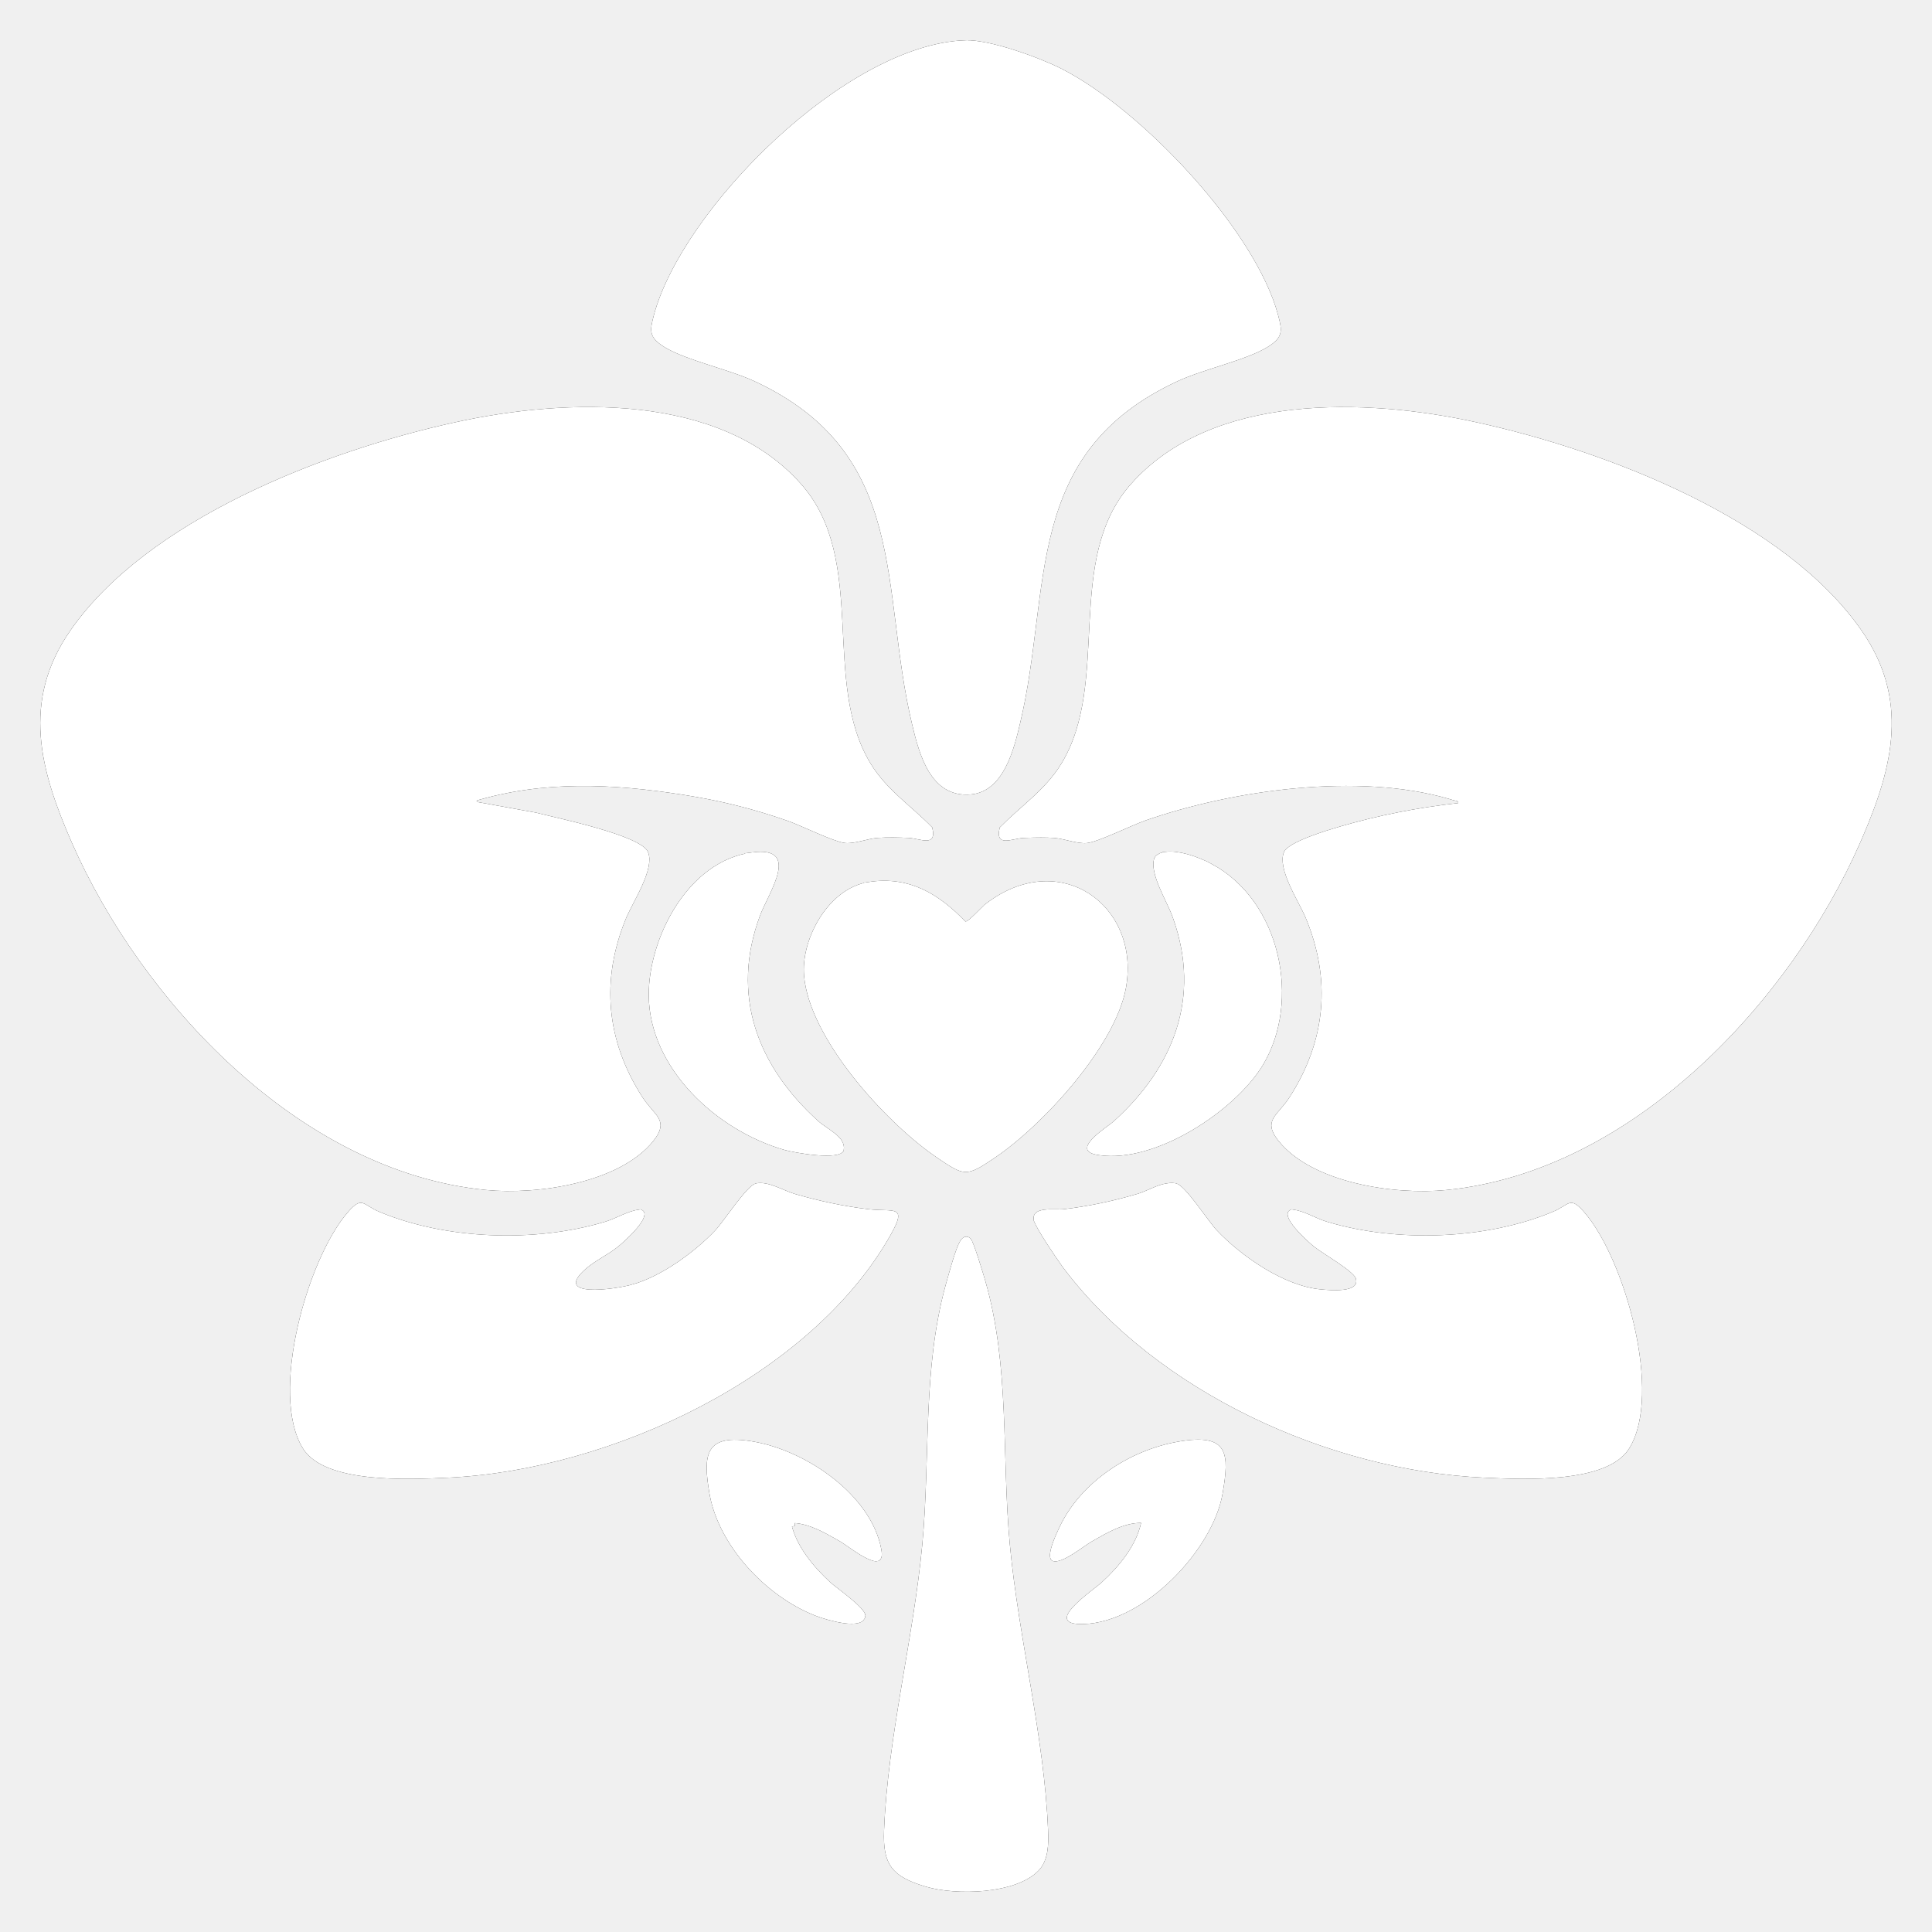
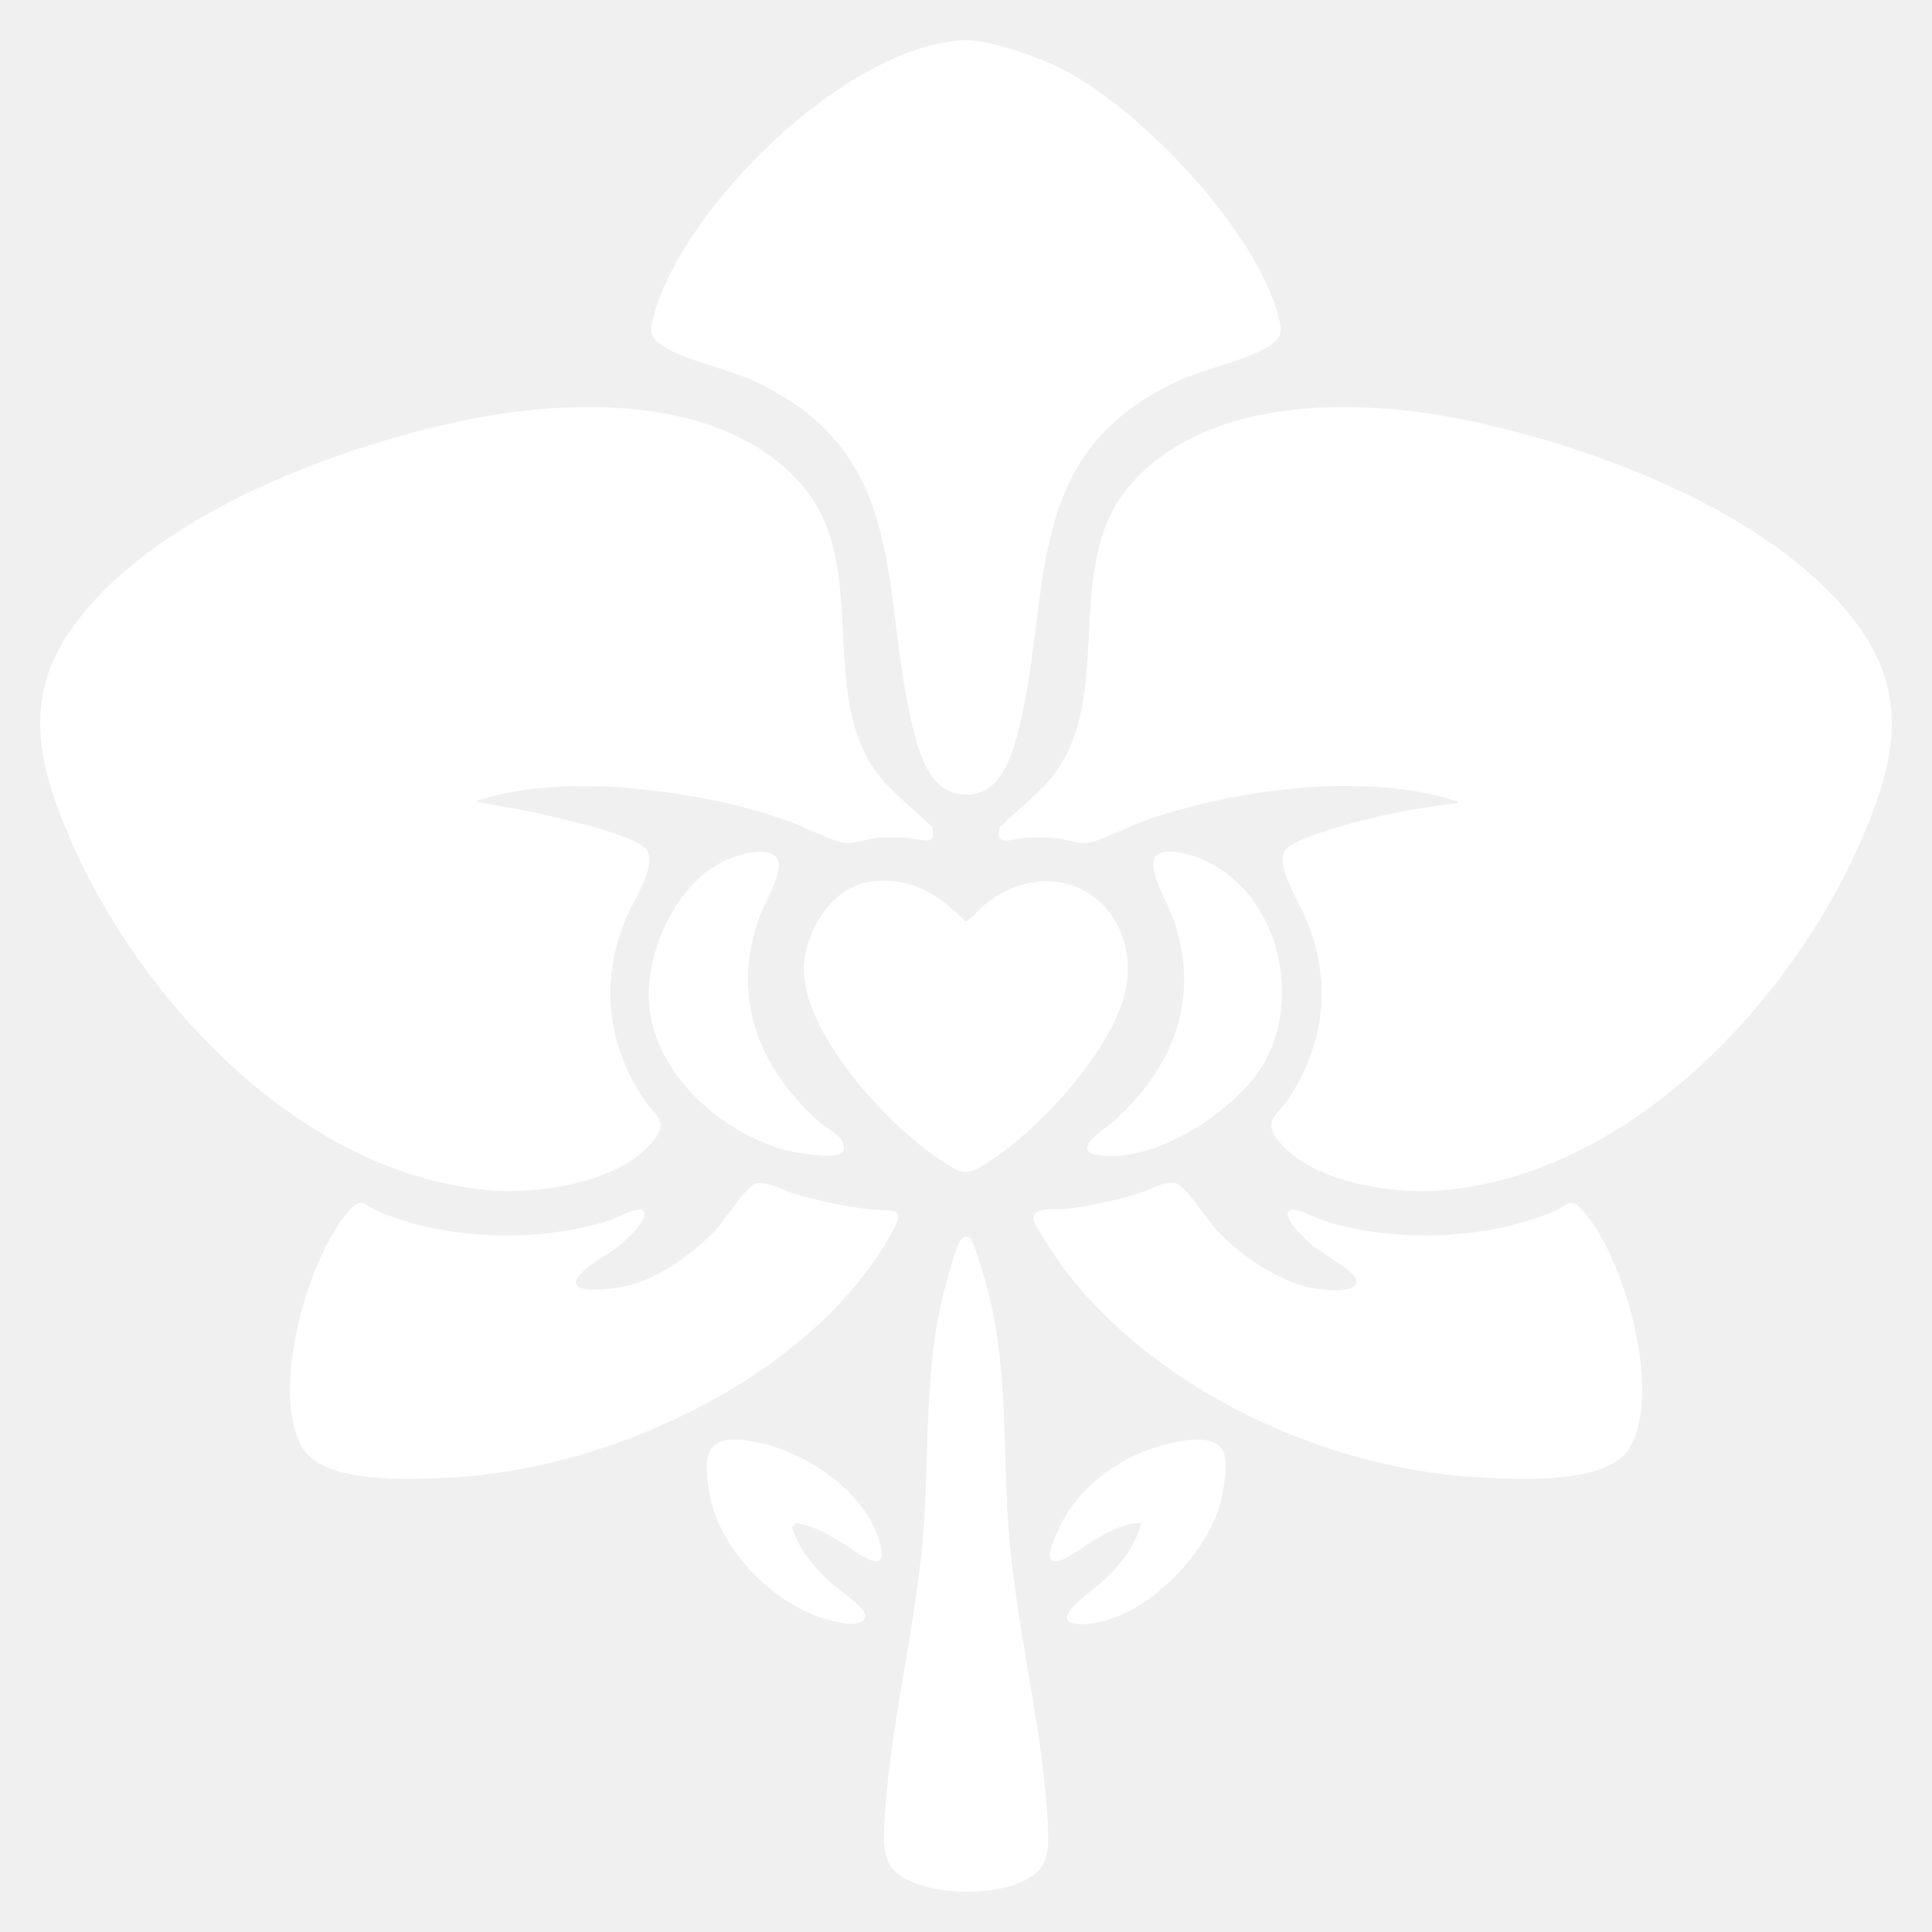
<svg xmlns="http://www.w3.org/2000/svg" version="1.1" width="1000" height="1000">
-   <style>
- 
-   </style>
+   <style>#light-icon{display:none}#dark-icon{display:inline}</style>
  <g id="light-icon">
    <svg version="1.1" width="1000" height="1000">
      <g>
        <g transform="matrix(1.953125,0,0,1.953125,0,0)">
          <svg version="1.1" width="512" height="512">
            <svg width="512" height="512" viewBox="0 0 512 512" fill="none">
              <path d="M120.945 112.863C135.62 109.653 153.052 107.73 169.442 109.599C185.836 111.468 201.08 117.115 211.542 128.937C220.226 138.755 221.523 151.53 222.247 164.864C222.963 178.067 223.108 191.875 229.948 203.012L229.949 203.013C232.134 206.565 234.88 209.406 237.742 212.052C240.57 214.667 243.43 217.026 246.141 219.779C246.389 220.894 246.278 221.362 246.189 221.521C246.152 221.587 246.056 221.725 245.516 221.739C244.967 221.754 244.263 221.626 243.404 221.454C242.601 221.293 241.66 221.092 240.815 221.054H240.816C238.333 220.938 234.998 220.858 232.495 221.056C231.039 221.169 229.406 221.602 227.962 221.933C226.445 222.28 225.118 222.521 224.038 222.406H224.036C223.431 222.343 222.441 222.058 221.163 221.593C219.911 221.137 218.467 220.541 216.987 219.908C214.066 218.66 210.951 217.243 209.116 216.603H209.115C199.953 213.386 191.032 211.176 181.369 209.665H181.37C162.498 206.69 143.894 205.762 125.295 211.41L125.407 213.351L141.812 216.33C144.544 217.04 151.333 218.498 157.827 220.364C161.075 221.298 164.185 222.317 166.589 223.366C167.793 223.892 168.79 224.411 169.529 224.914C170.295 225.436 170.664 225.861 170.791 226.15C171.155 226.984 171.187 228.123 170.895 229.548C170.606 230.958 170.026 232.53 169.308 234.148C168.592 235.761 167.758 237.379 166.978 238.888C166.304 240.191 165.661 241.435 165.193 242.489L165.004 242.93C158.09 259.623 159.613 276.105 169.457 291.379L169.458 291.38C170.28 292.653 171.166 293.682 171.921 294.558C172.699 295.46 173.289 296.149 173.662 296.833C174.008 297.469 174.138 298.052 174.004 298.744C173.86 299.482 173.398 300.443 172.339 301.765C168.059 307.079 160.634 310.583 152.453 312.579C144.297 314.569 135.554 315.02 128.826 314.357H128.825C104.297 311.957 81.645 299.494 62.825 282.409C44.007 265.326 29.078 243.674 19.998 223.019C11.519 203.713 6.772 185.975 19.44 167.703L19.441 167.702C29.494 153.18 46.14 141.369 64.694 132.226C83.233 123.09 103.586 116.662 120.945 112.863Z" fill="currentColor" stroke="currentColor" stroke-width="2" />
              <path d="M342.543 109.61C358.93 107.739 376.361 109.661 391.046 112.881L391.047 112.882C408.406 116.681 428.759 123.107 447.298 132.243C465.852 141.386 482.498 153.198 492.551 167.721C504.824 185.441 500.771 202.624 492.78 221.23L491.995 223.036C482.915 243.691 467.986 265.345 449.167 282.428C430.347 299.512 407.695 311.974 383.167 314.374H383.166C376.428 315.037 367.685 314.583 359.532 312.591C351.353 310.592 343.932 307.087 339.652 301.782V301.781L339.28 301.304C338.476 300.227 338.105 299.413 337.98 298.769C337.845 298.08 337.974 297.497 338.322 296.859C338.696 296.174 339.288 295.483 340.068 294.579C340.824 293.702 341.712 292.672 342.534 291.398V291.397C352.378 276.123 353.902 259.641 346.988 242.948V242.947C346.515 241.806 345.783 240.396 345.013 238.908C344.233 237.401 343.4 235.785 342.684 234.173C341.966 232.556 341.385 230.985 341.097 229.574C340.805 228.148 340.836 227.006 341.201 226.167L341.202 226.166C341.261 226.03 341.423 225.804 341.776 225.505C342.117 225.214 342.577 224.903 343.144 224.579C344.277 223.931 345.741 223.284 347.298 222.679C350.405 221.471 353.754 220.48 355.288 220.026L355.289 220.027C365.385 217.065 375.943 214.998 386.466 213.828H387.263L387.411 213.005C387.488 212.577 387.397 212.133 387.086 211.782C386.824 211.487 386.491 211.356 386.287 211.292C386.072 211.224 385.843 211.184 385.699 211.157C385.52 211.124 385.444 211.107 385.402 211.093L385.373 211.083L384.219 210.737C359.838 203.653 326.554 208.376 303.24 216.485C301.364 217.136 298.169 218.586 295.172 219.866C293.654 220.514 292.173 221.126 290.891 221.593C289.585 222.068 288.576 222.36 287.962 222.424C286.866 222.531 285.529 222.288 284.014 221.943C282.568 221.614 280.942 221.187 279.498 221.074C277.308 220.901 274.48 220.941 272.144 221.031L271.176 221.072C270.336 221.11 269.397 221.312 268.596 221.472C267.738 221.645 267.033 221.772 266.483 221.758C265.941 221.743 265.842 221.605 265.804 221.537C265.715 221.378 265.602 220.911 265.85 219.798C268.563 217.053 271.421 214.695 274.25 212.077C277.112 209.428 279.858 206.582 282.043 203.03H282.044C288.884 191.893 289.028 178.085 289.745 164.883C290.469 151.548 291.766 138.772 300.45 128.954L300.449 128.953C310.911 117.131 326.152 111.481 342.543 109.61Z" fill="currentColor" stroke="currentColor" stroke-width="2" />
              <path d="M255.869 11.674C258.905 11.574 263.622 12.649 268.401 14.169C273.147 15.677 277.809 17.573 280.684 19.018V19.019C291.208 24.326 304.017 34.961 314.954 47.112C325.902 59.276 334.84 72.809 337.77 83.854V83.856C338.329 85.955 338.558 87.142 338.319 88.098C338.103 88.965 337.434 89.839 335.507 91.049C332.81 92.735 328.688 94.174 324.265 95.612C319.907 97.029 315.275 98.439 311.772 100.059C301.289 104.893 293.893 110.821 288.582 117.582C283.274 124.339 280.084 131.881 277.949 139.892C275.818 147.89 274.729 156.394 273.645 165.06C272.558 173.748 271.475 182.61 269.365 191.433V191.435C268.575 194.76 267.531 199.171 265.621 202.843C263.714 206.511 261.065 209.216 257.144 209.541C254.668 209.746 252.691 209.223 251.072 208.247C249.44 207.262 248.116 205.78 247.021 203.987C244.813 200.371 243.643 195.685 242.71 191.817C240.576 182.975 239.485 174.085 238.397 165.364C237.311 156.665 236.229 148.123 234.103 140.087C231.973 132.037 228.787 124.456 223.473 117.665C218.155 110.87 210.743 104.912 200.225 100.059H200.224C196.721 98.449 192.085 97.038 187.724 95.619C183.575 94.269 179.693 92.916 177.011 91.364L176.49 91.05C174.562 89.84 173.893 88.966 173.677 88.098C173.438 87.142 173.668 85.955 174.227 83.856V83.855C177.883 70.078 190.429 52.272 206.105 37.745C221.794 23.205 240.348 12.2 255.868 11.672L255.869 11.674Z" fill="currentColor" stroke="currentColor" stroke-width="2" />
              <path d="M200.535 314.596C201.853 314.315 203.437 314.692 205.225 315.362C206.105 315.692 206.975 316.068 207.859 316.435C208.726 316.796 209.605 317.147 210.439 317.39H210.441C216.808 319.232 223.429 320.67 230.078 321.448C231.778 321.647 233.304 321.663 234.49 321.701C235.094 321.72 235.596 321.745 236.013 321.795C236.438 321.845 236.704 321.915 236.865 321.991C237 322.054 237.011 322.095 237.014 322.102C237.028 322.134 237.073 322.274 237.01 322.631C236.878 323.377 236.366 324.597 235.263 326.572C224.883 345.127 206.527 360.655 185.31 371.794C164.099 382.929 140.112 389.634 118.571 390.609C113.45 390.841 105.402 391.244 97.913 390.433C94.17 390.028 90.614 389.323 87.66 388.167C84.701 387.008 82.436 385.431 81.138 383.339L81.137 383.339C79.029 379.946 77.995 375.201 77.853 369.7C77.711 364.215 78.457 358.073 79.823 351.967C82.565 339.719 87.751 327.829 93.023 321.806L93.024 321.807C93.951 320.75 94.573 320.204 95.028 319.945C95.413 319.725 95.636 319.731 95.881 319.802C96.239 319.907 96.64 320.154 97.374 320.607C98.064 321.033 98.94 321.562 100.102 322.05L100.103 322.051C118.054 329.56 141.858 330.371 160.554 324.763C162.329 324.231 163.932 323.454 165.396 322.822C166.818 322.208 168.155 321.706 169.613 321.515C169.673 321.543 169.714 321.568 169.739 321.588C169.776 321.617 169.786 321.637 169.79 321.646C169.802 321.671 169.845 321.806 169.745 322.141C169.54 322.834 168.907 323.801 167.995 324.885C166.211 327.006 163.753 329.122 163.144 329.612L163.143 329.613C161.903 330.615 160.462 331.495 158.964 332.422C157.493 333.334 155.966 334.292 154.678 335.412C153.501 336.431 152.669 337.341 152.18 338.166C151.694 338.985 151.458 339.881 151.8 340.728C152.132 341.548 152.883 342.008 153.604 342.272C154.345 342.544 155.248 342.684 156.194 342.746C159.954 342.991 165.405 342.05 167.785 341.387L167.784 341.386C175.817 339.163 184.87 332.501 190.34 326.686L190.341 326.684C190.95 326.034 191.787 324.943 192.703 323.72C193.636 322.475 194.671 321.063 195.716 319.704C196.761 318.344 197.791 317.07 198.695 316.112C199.147 315.632 199.55 315.251 199.893 314.983C200.258 314.697 200.465 314.611 200.532 314.597L200.535 314.596Z" fill="currentColor" stroke="currentColor" stroke-width="2" />
              <path d="M310.087 314.502C310.472 314.475 310.824 314.481 311.203 314.541L311.49 314.595L311.5 314.597C311.57 314.611 311.779 314.698 312.145 314.983C312.489 315.252 312.893 315.632 313.345 316.111C314.25 317.069 315.277 318.343 316.321 319.703C317.364 321.062 318.397 322.473 319.329 323.719C320.243 324.942 321.08 326.033 321.689 326.683L321.691 326.685C324.964 330.158 329.475 333.908 334.414 336.911C339.341 339.907 344.773 342.207 349.877 342.689H349.878C351.097 342.803 353.85 343.068 356.153 342.785C357.281 342.647 358.477 342.359 359.32 341.718C359.763 341.38 360.134 340.925 360.313 340.333C360.491 339.744 360.451 339.115 360.249 338.481C360.103 338.026 359.787 337.608 359.472 337.261C359.138 336.892 358.717 336.507 358.25 336.12C357.317 335.344 356.126 334.496 354.914 333.674C353.7 332.85 352.433 332.03 351.355 331.321C350.257 330.599 349.38 330.008 348.886 329.611C348.277 329.121 345.819 327.005 344.035 324.884C343.122 323.799 342.49 322.832 342.285 322.14C342.186 321.804 342.228 321.671 342.24 321.645C342.244 321.636 342.253 321.617 342.292 321.587C342.316 321.567 342.357 321.542 342.417 321.515C343.874 321.705 345.212 322.207 346.634 322.821C348.098 323.453 349.701 324.23 351.476 324.763H351.477C370.152 330.351 393.955 329.559 411.926 322.051L411.925 322.05C413.088 321.566 413.964 321.04 414.655 320.615C415.39 320.163 415.791 319.913 416.151 319.807C416.397 319.735 416.62 319.73 417.003 319.947C417.457 320.205 418.079 320.749 419.006 321.807C424.277 327.819 429.465 339.708 432.207 351.96C433.573 358.067 434.319 364.21 434.177 369.696C434.035 375.199 433.001 379.946 430.893 383.338L430.892 383.339C429.594 385.43 427.328 387.005 424.367 388.163C421.411 389.318 417.854 390.02 414.11 390.425C406.619 391.233 398.571 390.83 393.458 390.608H393.459C352.08 388.732 307.06 367.778 282.694 335.526L282.692 335.524L282.37 335.088C281.5 333.891 279.863 331.508 278.331 329.129C277.456 327.772 276.625 326.431 275.996 325.325C275.68 324.771 275.422 324.287 275.236 323.895C275.036 323.477 274.959 323.245 274.945 323.165L274.944 323.164L274.914 322.929C274.898 322.716 274.923 322.567 274.958 322.465C275.002 322.334 275.08 322.222 275.214 322.113C275.522 321.866 276.086 321.673 276.927 321.569C277.741 321.469 278.659 321.468 279.56 321.48C280.413 321.492 281.321 321.52 281.965 321.448L281.969 321.447C288.6 320.689 295.243 319.25 301.612 317.389V317.39C302.875 317.021 304.298 316.366 305.588 315.815C306.936 315.24 308.155 314.771 309.183 314.628L310.087 314.502Z" fill="currentColor" stroke="currentColor" stroke-width="2" />
              <path d="M230.442 234.708C240.828 233.168 248.214 237.783 255.116 244.894L255.344 245.128L255.665 245.183C255.933 245.229 256.165 245.177 256.312 245.131C256.468 245.082 256.612 245.012 256.733 244.944C256.976 244.809 257.23 244.624 257.475 244.429C257.969 244.034 258.54 243.5 259.091 242.965C259.643 242.428 260.209 241.857 260.677 241.392C261.169 240.903 261.521 240.566 261.704 240.424V240.423C271.185 233.048 281.048 233.165 288.03 237.617C294.928 242.015 299.19 250.751 297.474 261.197L297.387 261.696C296.044 269.065 290.7 277.987 283.967 286.225C277.253 294.439 269.277 301.828 262.85 306.143L262.849 306.144C261.003 307.387 259.645 308.265 258.519 308.831C257.405 309.39 256.599 309.602 255.853 309.583C255.102 309.563 254.292 309.307 253.178 308.707C252.334 308.252 251.368 307.63 250.167 306.823L248.884 305.954L248.241 305.512C241.56 300.841 233.335 293.084 226.61 284.46C219.86 275.802 214.758 266.441 214.085 258.559L214.034 257.801C213.815 253.297 215.404 247.866 218.354 243.367C221.306 238.867 225.52 235.445 230.443 234.711L230.442 234.708Z" fill="currentColor" stroke="currentColor" stroke-width="2" />
              <path d="M256.171 328.728C256.237 328.748 256.353 328.805 256.513 328.957C256.52 328.968 256.53 328.983 256.542 329.004C256.583 329.075 256.636 329.179 256.702 329.32C256.832 329.6 256.988 329.98 257.163 330.441C257.511 331.359 257.916 332.542 258.316 333.767C259.114 336.211 259.88 338.778 260.13 339.64V339.641C263.39 350.927 264.469 362.479 265.001 374.174C265.532 385.828 265.521 397.708 266.622 409.435V409.436C267.794 421.911 270.093 434.7 272.209 447.412C274.329 460.145 276.268 472.814 276.749 485.136V485.137C276.819 486.925 276.848 488.811 276.545 490.576C276.244 492.332 275.625 493.892 274.456 495.084L274.455 495.085C271.669 497.934 266.493 499.547 260.836 500.107C255.223 500.662 249.406 500.154 245.568 499.005H245.567C241.126 497.679 238.56 496.286 237.089 494.303C235.627 492.331 235.105 489.578 235.284 485.138V485.136C235.764 472.814 237.703 460.145 239.823 447.412C241.939 434.7 244.238 421.911 245.411 409.436C246.511 397.775 246.504 385.969 247.025 374.378C247.531 363.111 248.536 351.97 251.508 341.058L251.801 340.003C252.169 338.715 252.766 336.515 253.426 334.377C254.099 332.198 254.789 330.254 255.314 329.398C255.593 328.951 255.856 328.771 256.003 328.727C256.061 328.71 256.111 328.709 256.171 328.728Z" fill="currentColor" stroke="currentColor" stroke-width="2" />
              <path d="M199.508 226.875C202.714 226.464 204.169 226.99 204.792 227.645C205.396 228.28 205.557 229.405 205.149 231.166C204.752 232.875 203.896 234.852 202.963 236.831C202.054 238.76 201.051 240.73 200.478 242.27C192.49 263.725 199.666 282.972 216.214 297.876V297.877C216.875 298.472 217.699 299.043 218.489 299.587C219.3 300.146 220.09 300.687 220.781 301.264C222.158 302.413 222.818 303.439 222.629 304.599C222.621 304.609 222.614 304.625 222.597 304.641C222.549 304.686 222.462 304.749 222.317 304.817C222.019 304.956 221.57 305.076 220.965 305.155C219.76 305.312 218.16 305.282 216.452 305.14C213.046 304.856 209.449 304.145 208.216 303.798C199.268 301.239 190.468 295.891 183.892 288.843C177.316 281.795 173.017 273.108 172.929 263.868C172.86 256.575 175.356 247.82 179.986 240.627C184.614 233.435 191.287 227.934 199.509 226.876L199.508 226.875Z" fill="currentColor" stroke="currentColor" stroke-width="2" />
              <path d="M309.039 226.722C310.645 226.553 312.541 226.819 314.478 227.352C316.724 227.969 318.921 228.916 320.599 229.811V229.81C329.46 234.55 335.264 243.383 337.596 253.159C339.929 262.939 338.758 273.547 333.809 281.752C330.254 287.635 323.191 294.139 315.106 298.84C307.257 303.403 298.649 306.15 291.535 305.155L290.851 305.048C290.016 304.901 289.547 304.701 289.303 304.53C289.098 304.386 289.094 304.297 289.091 304.258C289.085 304.158 289.12 303.942 289.334 303.579C289.54 303.228 289.864 302.827 290.287 302.39C291.132 301.515 292.261 300.612 293.318 299.81C294.322 299.05 295.349 298.321 295.818 297.898C312.109 283.227 319.295 264.347 311.917 243.296L311.554 242.291C311.169 241.251 310.589 240.017 309.982 238.734C309.367 237.434 308.713 236.063 308.144 234.694C307.574 233.324 307.105 231.995 306.851 230.787C306.595 229.568 306.579 228.566 306.818 227.804C306.84 227.735 306.968 227.534 307.312 227.299C307.633 227.08 307.991 226.934 308.231 226.887L309.039 226.728V226.722Z" fill="currentColor" stroke="currentColor" stroke-width="2" />
              <path d="M192.37 382.762C194.014 382.425 196.295 382.469 199.415 383.004H199.416C206.346 384.186 214.007 387.663 220.263 392.603C226.527 397.549 231.27 403.87 232.559 410.685V410.686C232.731 411.59 232.712 412.138 232.634 412.442C232.569 412.695 232.489 412.713 232.464 412.723C232.366 412.761 232.125 412.792 231.662 412.681C231.218 412.574 230.677 412.361 230.064 412.058C228.84 411.451 227.468 410.557 226.206 409.694C224.989 408.863 223.812 408.015 223.102 407.608L223.1 407.607L221.616 406.762C220.095 405.899 218.464 405.008 216.779 404.276C214.78 403.409 212.647 402.741 210.444 402.609L210.439 402.585H209.609L209.611 403.589L208.657 403.799C210.054 410.191 214.694 415.758 219.328 420.033C219.811 420.479 220.67 421.147 221.623 421.888C222.597 422.645 223.711 423.509 224.763 424.382C225.819 425.26 226.78 426.121 227.459 426.87C227.799 427.246 228.042 427.565 228.19 427.82C228.312 428.029 228.33 428.128 228.334 428.141C228.304 428.428 228.204 428.605 228.066 428.738C227.909 428.891 227.646 429.04 227.23 429.149C226.379 429.373 225.155 429.359 223.748 429.169C220.964 428.793 217.906 427.795 216.757 427.357V427.357L216.146 427.118C209.843 424.592 203.711 420.125 198.835 414.646C193.957 409.164 190.386 402.727 189.123 396.296L189.009 395.674C188.558 393.059 188.273 390.815 188.28 388.946C188.288 387.069 188.59 385.685 189.21 384.708C189.803 383.773 190.762 383.091 192.37 382.762Z" fill="currentColor" stroke="currentColor" stroke-width="2" />
              <path d="M312.6 383.002C315.87 382.442 318.224 382.387 319.896 382.72C321.528 383.046 322.456 383.727 323.011 384.65C323.596 385.625 323.853 387.012 323.816 388.908C323.78 390.792 323.458 393.047 323.006 395.672V395.673C321.784 402.785 316.767 411.127 309.993 417.767C303.214 424.413 294.866 429.168 287.126 429.389C285.738 429.429 284.838 429.317 284.292 429.139C284.025 429.053 283.882 428.962 283.81 428.901C283.747 428.848 283.736 428.815 283.732 428.801C283.717 428.747 283.698 428.524 283.961 428.037C284.211 427.574 284.634 427.024 285.203 426.412C286.337 425.191 287.901 423.878 289.353 422.719C290.751 421.603 292.124 420.574 292.709 420.03L292.708 420.029C297.342 415.753 301.982 410.189 303.378 403.797L303.643 402.584H302.381C297.426 402.565 292.699 405.439 288.896 407.605C288.255 407.969 287.422 408.543 286.547 409.147C285.653 409.764 284.684 410.434 283.716 411.037C282.743 411.642 281.81 412.154 280.998 412.467C280.145 412.796 279.617 412.829 279.345 412.742H279.346C279.344 412.742 279.348 412.754 279.332 412.721C279.299 412.654 279.254 412.497 279.254 412.203C279.253 411.609 279.432 410.779 279.733 409.833C280.329 407.963 281.283 405.991 281.635 405.24L281.636 405.238C286.992 393.724 299.592 385.229 312.6 383.002Z" fill="currentColor" stroke="currentColor" stroke-width="2" />
            </svg>
          </svg>
        </g>
      </g>
    </svg>
  </g>
  <g id="dark-icon">
    <svg version="1.1" width="1000" height="1000">
      <g>
        <g transform="matrix(1.953125,0,0,1.953125,0,0)">
          <svg version="1.1" width="512" height="512">
            <svg width="512" height="512" viewBox="0 0 512 512" fill="none">
              <path d="M120.945 112.863C135.62 109.653 153.052 107.73 169.442 109.599C185.836 111.468 201.08 117.115 211.542 128.937C220.226 138.755 221.523 151.53 222.247 164.864C222.963 178.067 223.108 191.875 229.948 203.012L229.949 203.013C232.134 206.565 234.88 209.406 237.742 212.052C240.57 214.667 243.43 217.026 246.141 219.779C246.389 220.894 246.278 221.362 246.189 221.521C246.152 221.587 246.056 221.725 245.516 221.739C244.967 221.754 244.263 221.626 243.404 221.454C242.601 221.293 241.66 221.092 240.815 221.054H240.816C238.333 220.938 234.998 220.858 232.495 221.056C231.039 221.169 229.406 221.602 227.962 221.933C226.445 222.28 225.118 222.521 224.038 222.406H224.036C223.431 222.343 222.441 222.058 221.163 221.593C219.911 221.137 218.467 220.541 216.987 219.908C214.066 218.66 210.951 217.243 209.116 216.603H209.115C199.953 213.386 191.032 211.176 181.369 209.665H181.37C162.498 206.69 143.894 205.762 125.295 211.41L125.407 213.351L141.812 216.33C144.544 217.04 151.333 218.498 157.827 220.364C161.075 221.298 164.185 222.317 166.589 223.366C167.793 223.892 168.79 224.411 169.529 224.914C170.295 225.436 170.664 225.861 170.791 226.15C171.155 226.984 171.187 228.123 170.895 229.548C170.606 230.958 170.026 232.53 169.308 234.148C168.592 235.761 167.758 237.379 166.978 238.888C166.304 240.191 165.661 241.435 165.193 242.489L165.004 242.93C158.09 259.623 159.613 276.105 169.457 291.379L169.458 291.38C170.28 292.653 171.166 293.682 171.921 294.558C172.699 295.46 173.289 296.149 173.662 296.833C174.008 297.469 174.138 298.052 174.004 298.744C173.86 299.482 173.398 300.443 172.339 301.765C168.059 307.079 160.634 310.583 152.453 312.579C144.297 314.569 135.554 315.02 128.826 314.357H128.825C104.297 311.957 81.645 299.494 62.825 282.409C44.007 265.326 29.078 243.674 19.998 223.019C11.519 203.713 6.772 185.975 19.44 167.703L19.441 167.702C29.494 153.18 46.14 141.369 64.694 132.226C83.233 123.09 103.586 116.662 120.945 112.863Z" fill="white" stroke="white" stroke-width="2" />
              <path d="M342.543 109.61C358.93 107.739 376.361 109.661 391.046 112.881L391.047 112.882C408.406 116.681 428.759 123.107 447.298 132.243C465.852 141.386 482.498 153.198 492.551 167.721C504.824 185.441 500.771 202.624 492.78 221.23L491.995 223.036C482.915 243.691 467.986 265.345 449.167 282.428C430.347 299.512 407.695 311.974 383.167 314.374H383.166C376.428 315.037 367.685 314.583 359.532 312.591C351.353 310.592 343.932 307.087 339.652 301.782V301.781L339.28 301.304C338.476 300.227 338.105 299.413 337.98 298.769C337.845 298.08 337.974 297.497 338.322 296.859C338.696 296.174 339.288 295.483 340.068 294.579C340.824 293.702 341.712 292.672 342.534 291.398V291.397C352.378 276.123 353.902 259.641 346.988 242.948V242.947C346.515 241.806 345.783 240.396 345.013 238.908C344.233 237.401 343.4 235.785 342.684 234.173C341.966 232.556 341.385 230.985 341.097 229.574C340.805 228.148 340.836 227.006 341.201 226.167L341.202 226.166C341.261 226.03 341.423 225.804 341.776 225.505C342.117 225.214 342.577 224.903 343.144 224.579C344.277 223.931 345.741 223.284 347.298 222.679C350.405 221.471 353.754 220.48 355.288 220.026L355.289 220.027C365.385 217.065 375.943 214.998 386.466 213.828H387.263L387.411 213.005C387.488 212.577 387.397 212.133 387.086 211.782C386.824 211.487 386.491 211.356 386.287 211.292C386.072 211.224 385.843 211.184 385.699 211.157C385.52 211.124 385.444 211.107 385.402 211.093L385.373 211.083L384.219 210.737C359.838 203.653 326.554 208.376 303.24 216.485C301.364 217.136 298.169 218.586 295.172 219.866C293.654 220.514 292.173 221.126 290.891 221.593C289.585 222.068 288.576 222.36 287.962 222.424C286.866 222.531 285.529 222.288 284.014 221.943C282.568 221.614 280.942 221.187 279.498 221.074C277.308 220.901 274.48 220.941 272.144 221.031L271.176 221.072C270.336 221.11 269.397 221.312 268.596 221.472C267.738 221.645 267.033 221.772 266.483 221.758C265.941 221.743 265.842 221.605 265.804 221.537C265.715 221.378 265.602 220.911 265.85 219.798C268.563 217.053 271.421 214.695 274.25 212.077C277.112 209.428 279.858 206.582 282.043 203.03H282.044C288.884 191.893 289.028 178.085 289.745 164.883C290.469 151.548 291.766 138.772 300.45 128.954L300.449 128.953C310.911 117.131 326.152 111.481 342.543 109.61Z" fill="white" stroke="white" stroke-width="2" />
              <path d="M255.869 11.674C258.905 11.574 263.622 12.649 268.401 14.169C273.147 15.677 277.809 17.573 280.684 19.018V19.019C291.208 24.326 304.017 34.961 314.954 47.112C325.902 59.276 334.84 72.809 337.77 83.854V83.856C338.329 85.955 338.558 87.142 338.319 88.098C338.103 88.965 337.434 89.839 335.507 91.049C332.81 92.735 328.688 94.174 324.265 95.612C319.907 97.029 315.275 98.439 311.772 100.059C301.289 104.893 293.893 110.821 288.582 117.582C283.274 124.339 280.084 131.881 277.949 139.892C275.818 147.89 274.729 156.394 273.645 165.06C272.558 173.748 271.475 182.61 269.365 191.433V191.435C268.575 194.76 267.531 199.171 265.621 202.843C263.714 206.511 261.065 209.216 257.144 209.541C254.668 209.746 252.691 209.223 251.072 208.247C249.44 207.262 248.116 205.78 247.021 203.987C244.813 200.371 243.643 195.685 242.71 191.817C240.576 182.975 239.485 174.085 238.397 165.364C237.311 156.665 236.229 148.123 234.103 140.087C231.973 132.037 228.787 124.456 223.473 117.665C218.155 110.87 210.743 104.912 200.225 100.059H200.224C196.721 98.449 192.085 97.038 187.724 95.619C183.575 94.269 179.693 92.916 177.011 91.364L176.49 91.05C174.562 89.84 173.893 88.966 173.677 88.098C173.438 87.142 173.668 85.955 174.227 83.856V83.855C177.883 70.078 190.429 52.272 206.105 37.745C221.794 23.205 240.348 12.2 255.868 11.672L255.869 11.674Z" fill="white" stroke="white" stroke-width="2" />
              <path d="M200.535 314.596C201.853 314.315 203.437 314.692 205.225 315.362C206.105 315.692 206.975 316.068 207.859 316.435C208.726 316.796 209.605 317.147 210.439 317.39H210.441C216.808 319.232 223.429 320.67 230.078 321.448C231.778 321.647 233.304 321.663 234.49 321.701C235.094 321.72 235.596 321.745 236.013 321.795C236.438 321.845 236.704 321.915 236.865 321.991C237 322.054 237.011 322.095 237.014 322.102C237.028 322.134 237.073 322.274 237.01 322.631C236.878 323.377 236.366 324.597 235.263 326.572C224.883 345.127 206.527 360.655 185.31 371.794C164.099 382.929 140.112 389.634 118.571 390.609C113.45 390.841 105.402 391.244 97.913 390.433C94.17 390.028 90.614 389.323 87.66 388.167C84.701 387.008 82.436 385.431 81.138 383.339L81.137 383.339C79.029 379.946 77.995 375.201 77.853 369.7C77.711 364.215 78.457 358.073 79.823 351.967C82.565 339.719 87.751 327.829 93.023 321.806L93.024 321.807C93.951 320.75 94.573 320.204 95.028 319.945C95.413 319.725 95.636 319.731 95.881 319.802C96.239 319.907 96.64 320.154 97.374 320.607C98.064 321.033 98.94 321.562 100.102 322.05L100.103 322.051C118.054 329.56 141.858 330.371 160.554 324.763C162.329 324.231 163.932 323.454 165.396 322.822C166.818 322.208 168.155 321.706 169.613 321.515C169.673 321.543 169.714 321.568 169.739 321.588C169.776 321.617 169.786 321.637 169.79 321.646C169.802 321.671 169.845 321.806 169.745 322.141C169.54 322.834 168.907 323.801 167.995 324.885C166.211 327.006 163.753 329.122 163.144 329.612L163.143 329.613C161.903 330.615 160.462 331.495 158.964 332.422C157.493 333.334 155.966 334.292 154.678 335.412C153.501 336.431 152.669 337.341 152.18 338.166C151.694 338.985 151.458 339.881 151.8 340.728C152.132 341.548 152.883 342.008 153.604 342.272C154.345 342.544 155.248 342.684 156.194 342.746C159.954 342.991 165.405 342.05 167.785 341.387L167.784 341.386C175.817 339.163 184.87 332.501 190.34 326.686L190.341 326.684C190.95 326.034 191.787 324.943 192.703 323.72C193.636 322.475 194.671 321.063 195.716 319.704C196.761 318.344 197.791 317.07 198.695 316.112C199.147 315.632 199.55 315.251 199.893 314.983C200.258 314.697 200.465 314.611 200.532 314.597L200.535 314.596Z" fill="white" stroke="white" stroke-width="2" />
              <path d="M310.087 314.502C310.472 314.475 310.824 314.481 311.203 314.541L311.49 314.595L311.5 314.597C311.57 314.611 311.779 314.698 312.145 314.983C312.489 315.252 312.893 315.632 313.345 316.111C314.25 317.069 315.277 318.343 316.321 319.703C317.364 321.062 318.397 322.473 319.329 323.719C320.243 324.942 321.08 326.033 321.689 326.683L321.691 326.685C324.964 330.158 329.475 333.908 334.414 336.911C339.341 339.907 344.773 342.207 349.877 342.689H349.878C351.097 342.803 353.85 343.068 356.153 342.785C357.281 342.647 358.477 342.359 359.32 341.718C359.763 341.38 360.134 340.925 360.313 340.333C360.491 339.744 360.451 339.115 360.249 338.481C360.103 338.026 359.787 337.608 359.472 337.261C359.138 336.892 358.717 336.507 358.25 336.12C357.317 335.344 356.126 334.496 354.914 333.674C353.7 332.85 352.433 332.03 351.355 331.321C350.257 330.599 349.38 330.008 348.886 329.611C348.277 329.121 345.819 327.005 344.035 324.884C343.122 323.799 342.49 322.832 342.285 322.14C342.186 321.804 342.228 321.671 342.24 321.645C342.244 321.636 342.253 321.617 342.292 321.587C342.316 321.567 342.357 321.542 342.417 321.515C343.874 321.705 345.212 322.207 346.634 322.821C348.098 323.453 349.701 324.23 351.476 324.763H351.477C370.152 330.351 393.955 329.559 411.926 322.051L411.925 322.05C413.088 321.566 413.964 321.04 414.655 320.615C415.39 320.163 415.791 319.913 416.151 319.807C416.397 319.735 416.62 319.73 417.003 319.947C417.457 320.205 418.079 320.749 419.006 321.807C424.277 327.819 429.465 339.708 432.207 351.96C433.573 358.067 434.319 364.21 434.177 369.696C434.035 375.199 433.001 379.946 430.893 383.338L430.892 383.339C429.594 385.43 427.328 387.005 424.367 388.163C421.411 389.318 417.854 390.02 414.11 390.425C406.619 391.233 398.571 390.83 393.458 390.608H393.459C352.08 388.732 307.06 367.778 282.694 335.526L282.692 335.524L282.37 335.088C281.5 333.891 279.863 331.508 278.331 329.129C277.456 327.772 276.625 326.431 275.996 325.325C275.68 324.771 275.422 324.287 275.236 323.895C275.036 323.477 274.959 323.245 274.945 323.165L274.944 323.164L274.914 322.929C274.898 322.716 274.923 322.567 274.958 322.465C275.002 322.334 275.08 322.222 275.214 322.113C275.522 321.866 276.086 321.673 276.927 321.569C277.741 321.469 278.659 321.468 279.56 321.48C280.413 321.492 281.321 321.52 281.965 321.448L281.969 321.447C288.6 320.689 295.243 319.25 301.612 317.389V317.39C302.875 317.021 304.298 316.366 305.588 315.815C306.936 315.24 308.155 314.771 309.183 314.628L310.087 314.502Z" fill="white" stroke="white" stroke-width="2" />
              <path d="M230.442 234.708C240.828 233.168 248.214 237.783 255.116 244.894L255.344 245.128L255.665 245.183C255.933 245.229 256.165 245.177 256.312 245.131C256.468 245.082 256.612 245.012 256.733 244.944C256.976 244.809 257.23 244.624 257.475 244.429C257.969 244.034 258.54 243.5 259.091 242.965C259.643 242.428 260.209 241.857 260.677 241.392C261.169 240.903 261.521 240.566 261.704 240.424V240.423C271.185 233.048 281.048 233.165 288.03 237.617C294.928 242.015 299.19 250.751 297.474 261.197L297.387 261.696C296.044 269.065 290.7 277.987 283.967 286.225C277.253 294.439 269.277 301.828 262.85 306.143L262.849 306.144C261.003 307.387 259.645 308.265 258.519 308.831C257.405 309.39 256.599 309.602 255.853 309.583C255.102 309.563 254.292 309.307 253.178 308.707C252.334 308.252 251.368 307.63 250.167 306.823L248.884 305.954L248.241 305.512C241.56 300.841 233.335 293.084 226.61 284.46C219.86 275.802 214.758 266.441 214.085 258.559L214.034 257.801C213.815 253.297 215.404 247.866 218.355 243.367C221.306 238.867 225.52 235.445 230.443 234.711L230.442 234.708Z" fill="white" stroke="white" stroke-width="2" />
              <path d="M256.171 328.728C256.237 328.748 256.353 328.805 256.513 328.957C256.52 328.968 256.53 328.983 256.542 329.004C256.583 329.075 256.636 329.179 256.702 329.32C256.832 329.6 256.988 329.98 257.163 330.441C257.511 331.359 257.916 332.542 258.316 333.767C259.114 336.211 259.88 338.778 260.13 339.64V339.641C263.39 350.927 264.469 362.479 265.001 374.174C265.532 385.828 265.521 397.708 266.622 409.435V409.436C267.794 421.911 270.093 434.7 272.209 447.412C274.329 460.145 276.268 472.814 276.749 485.136V485.137C276.819 486.925 276.848 488.811 276.545 490.576C276.244 492.332 275.625 493.892 274.456 495.084L274.455 495.085C271.669 497.934 266.493 499.547 260.836 500.107C255.223 500.662 249.406 500.154 245.568 499.005H245.567C241.126 497.679 238.56 496.286 237.089 494.303C235.627 492.331 235.105 489.578 235.284 485.138V485.136C235.764 472.814 237.703 460.145 239.823 447.412C241.939 434.7 244.238 421.911 245.411 409.436C246.511 397.775 246.504 385.969 247.025 374.378C247.531 363.111 248.536 351.97 251.508 341.058L251.801 340.003C252.169 338.715 252.766 336.515 253.426 334.377C254.099 332.198 254.789 330.254 255.314 329.398C255.593 328.951 255.856 328.771 256.003 328.727C256.061 328.71 256.111 328.709 256.171 328.728Z" fill="white" stroke="white" stroke-width="2" />
              <path d="M199.508 226.875C202.714 226.464 204.169 226.99 204.792 227.645C205.396 228.28 205.557 229.405 205.149 231.166C204.752 232.875 203.896 234.852 202.963 236.831C202.054 238.76 201.051 240.73 200.478 242.27C192.49 263.725 199.666 282.972 216.214 297.876V297.877C216.875 298.472 217.699 299.043 218.489 299.587C219.3 300.146 220.09 300.687 220.781 301.264C222.158 302.413 222.818 303.439 222.629 304.599C222.621 304.609 222.614 304.625 222.597 304.641C222.549 304.686 222.462 304.749 222.317 304.817C222.019 304.956 221.57 305.076 220.965 305.155C219.76 305.312 218.16 305.282 216.452 305.14C213.046 304.856 209.449 304.145 208.216 303.798C199.268 301.239 190.468 295.891 183.892 288.843C177.316 281.795 173.017 273.108 172.929 263.868C172.86 256.575 175.356 247.82 179.986 240.627C184.614 233.435 191.287 227.934 199.509 226.876L199.508 226.875Z" fill="white" stroke="white" stroke-width="2" />
              <path d="M309.039 226.722C310.645 226.553 312.541 226.819 314.478 227.352C316.724 227.969 318.921 228.916 320.599 229.811V229.81C329.46 234.55 335.264 243.383 337.596 253.159C339.929 262.939 338.758 273.547 333.809 281.752C330.254 287.635 323.191 294.139 315.106 298.84C307.257 303.403 298.649 306.15 291.535 305.155L290.851 305.048C290.016 304.901 289.547 304.701 289.303 304.53C289.098 304.386 289.094 304.297 289.091 304.258C289.085 304.158 289.12 303.942 289.334 303.579C289.54 303.228 289.864 302.827 290.287 302.39C291.132 301.515 292.261 300.612 293.318 299.81C294.322 299.05 295.349 298.321 295.818 297.898C312.109 283.227 319.295 264.347 311.917 243.296L311.554 242.291C311.169 241.251 310.589 240.017 309.982 238.734C309.367 237.434 308.713 236.063 308.144 234.694C307.574 233.324 307.105 231.995 306.851 230.787C306.595 229.568 306.579 228.566 306.818 227.804C306.84 227.735 306.968 227.534 307.312 227.299C307.633 227.08 307.991 226.934 308.231 226.887L309.039 226.728V226.722Z" fill="white" stroke="white" stroke-width="2" />
              <path d="M192.37 382.762C194.014 382.425 196.295 382.469 199.415 383.004H199.416C206.346 384.186 214.007 387.663 220.263 392.603C226.527 397.549 231.27 403.87 232.559 410.685V410.686C232.731 411.59 232.712 412.138 232.634 412.442C232.569 412.695 232.489 412.713 232.464 412.723C232.366 412.761 232.125 412.792 231.662 412.681C231.218 412.574 230.677 412.361 230.065 412.058C228.84 411.451 227.468 410.557 226.206 409.694C224.989 408.863 223.812 408.015 223.102 407.608L223.1 407.607L221.616 406.762C220.095 405.899 218.464 405.008 216.779 404.276C214.78 403.409 212.647 402.741 210.444 402.609L210.44 402.585H209.609L209.611 403.589L208.657 403.799C210.054 410.191 214.694 415.758 219.328 420.033C219.811 420.479 220.67 421.147 221.623 421.888C222.597 422.645 223.712 423.509 224.763 424.382C225.819 425.26 226.78 426.121 227.459 426.87C227.799 427.246 228.042 427.565 228.19 427.82C228.312 428.029 228.331 428.128 228.334 428.141C228.305 428.428 228.204 428.605 228.066 428.738C227.909 428.891 227.646 429.04 227.231 429.149C226.379 429.373 225.155 429.359 223.748 429.169C220.965 428.793 217.906 427.795 216.757 427.357V427.357L216.147 427.118C209.843 424.592 203.711 420.125 198.835 414.646C193.957 409.164 190.386 402.727 189.123 396.296L189.009 395.674C188.558 393.059 188.273 390.815 188.28 388.946C188.288 387.069 188.59 385.685 189.21 384.708C189.803 383.773 190.762 383.091 192.37 382.762Z" fill="white" stroke="white" stroke-width="2" />
              <path d="M312.6 383.002C315.87 382.442 318.224 382.387 319.896 382.72C321.528 383.046 322.456 383.727 323.011 384.65C323.596 385.625 323.853 387.012 323.816 388.908C323.78 390.792 323.458 393.047 323.006 395.672V395.673C321.784 402.785 316.767 411.127 309.993 417.767C303.214 424.413 294.866 429.168 287.126 429.389C285.738 429.429 284.838 429.317 284.292 429.139C284.025 429.053 283.882 428.962 283.81 428.901C283.747 428.848 283.736 428.815 283.732 428.801C283.717 428.747 283.698 428.524 283.961 428.037C284.211 427.574 284.634 427.024 285.203 426.412C286.337 425.191 287.901 423.878 289.353 422.719C290.751 421.603 292.124 420.574 292.709 420.03L292.708 420.029C297.342 415.753 301.982 410.189 303.378 403.797L303.643 402.584H302.381C297.426 402.565 292.699 405.439 288.896 407.605C288.255 407.969 287.422 408.543 286.547 409.147C285.653 409.764 284.684 410.434 283.716 411.037C282.743 411.642 281.81 412.154 280.998 412.467C280.145 412.796 279.617 412.829 279.345 412.742H279.346C279.344 412.742 279.348 412.754 279.332 412.721C279.299 412.654 279.254 412.497 279.254 412.203C279.253 411.609 279.432 410.779 279.733 409.833C280.329 407.963 281.283 405.991 281.635 405.24L281.636 405.238C286.992 393.724 299.592 385.229 312.6 383.002Z" fill="white" stroke="white" stroke-width="2" />
            </svg>
          </svg>
        </g>
      </g>
    </svg>
  </g>
</svg>
